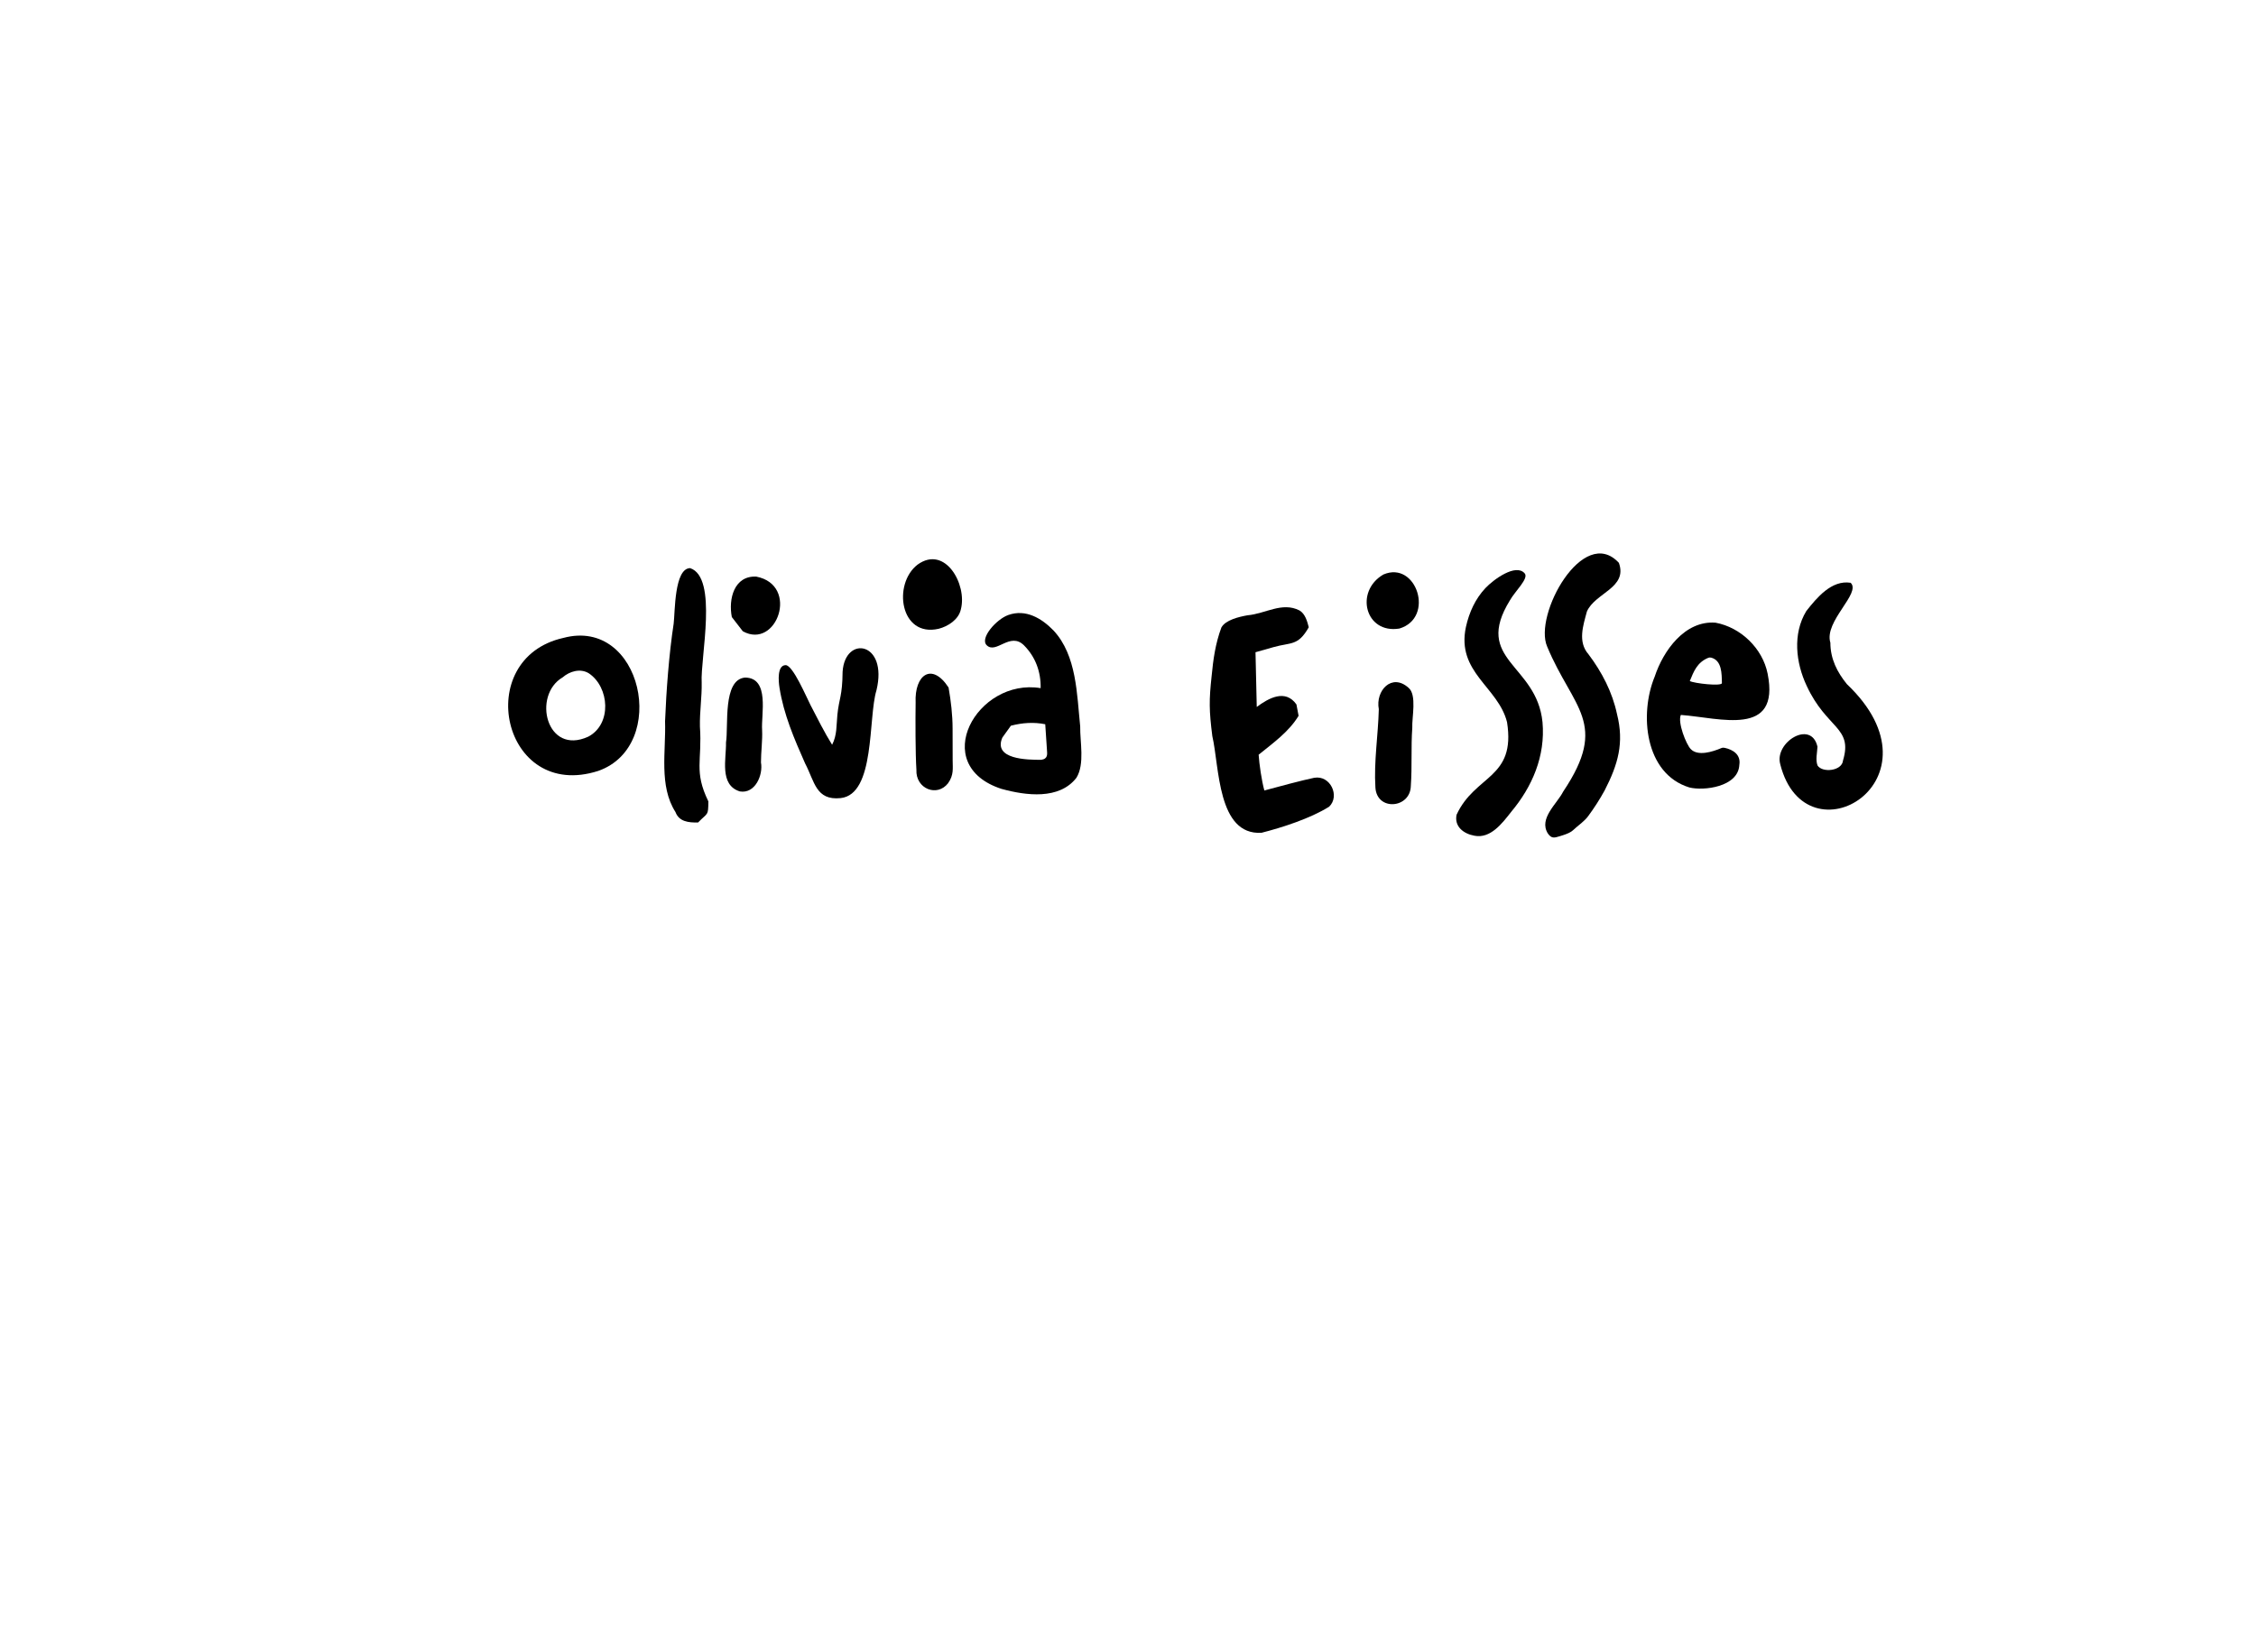
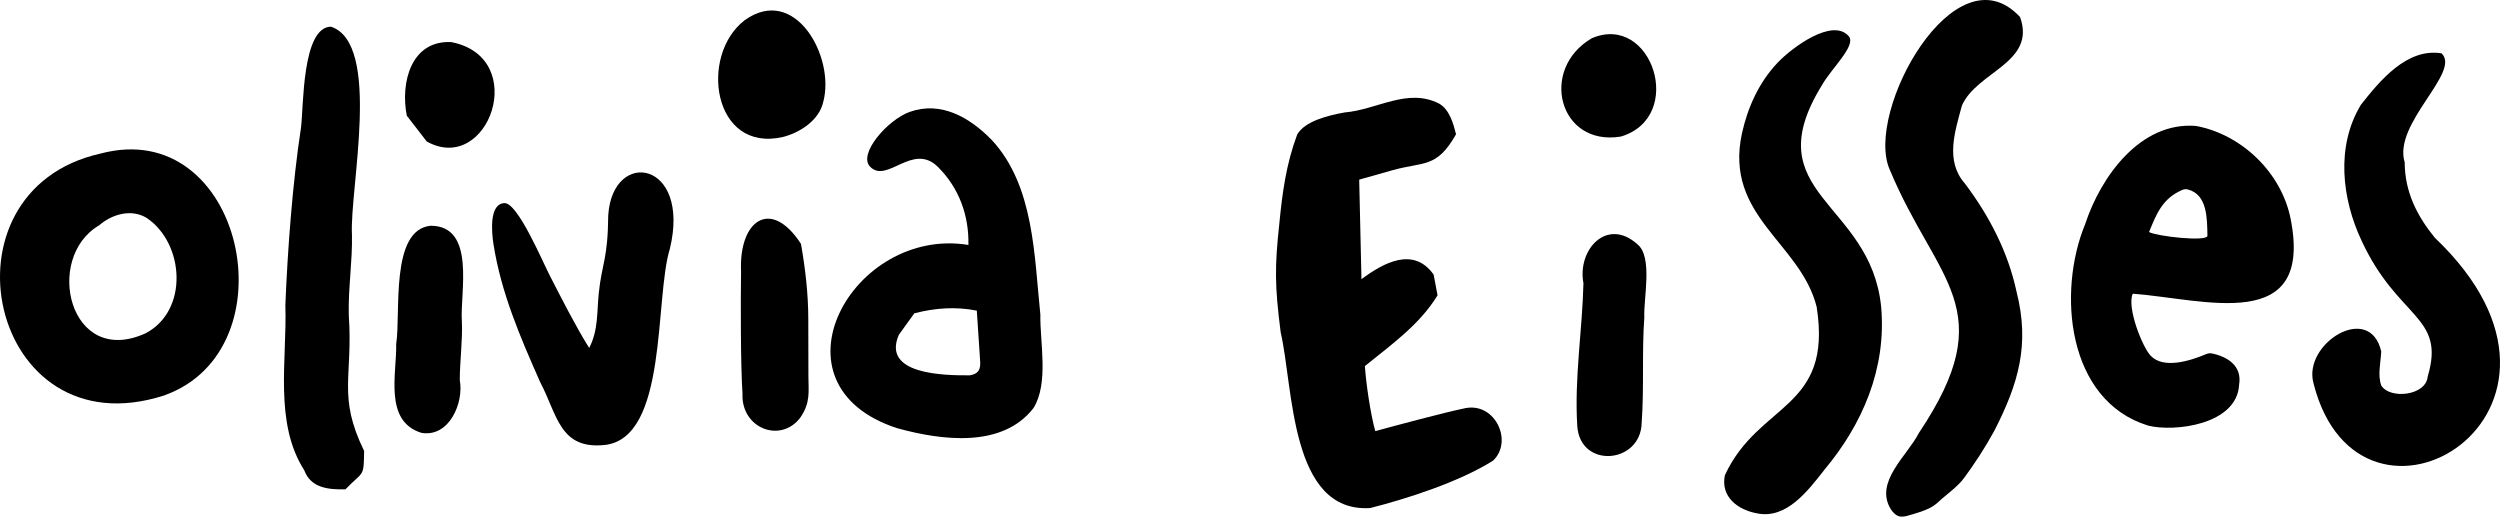
- <svg xmlns="http://www.w3.org/2000/svg" id="Layer_9" data-name="Layer 9" viewBox="0 0 1268.33 928.48">
-   <path d="M738.88,437.35c9.08-1.6,14.58,10.33,8.37,16.25-10.52,6.63-26.66,11.79-38.01,14.67-24.85,1.54-23.68-37.23-27.66-54.3-1.86-14.58-1.87-20.27-.4-33.81.89-9.24,2.08-18.19,5.5-27.35,2.34-4.16,9.65-5.94,14.66-6.83,10.1-.86,19.45-7.72,29.23-2.73,3.22,1.87,4.37,6.16,5.22,9.47-6.03,10.65-9.95,8.37-19.77,11.15l-10.17,2.88.7,30.77c6.76-5.04,16.08-10.2,22.31-1.42,0,0,1.21,6.4,1.21,6.4-5.49,9.05-14.34,15.29-22.46,21.88.34,5.23,1.7,14.68,3.21,20.11,6.47-1.78,21.65-5.84,28.06-7.15Z" />
-   <path d="M950.6,421.27c3.96,4.04,12.1,1.53,17.12-.61.58-.25,1.23-.3,1.85-.16,4.77,1.01,9.23,3.87,8.29,9.59-.61,12.45-20.07,14.74-28.13,12.69-25.14-7.74-28.12-41.36-19.45-62.32,4.79-14.57,17.01-31.73,34.26-30.31,14.06,2.62,26.38,14.37,29.23,28.68,7.18,36-26.86,24.78-48.79,23.18-1.91,4.15,2.95,16.54,5.61,19.26ZM968.06,384.16c-.1-5.46-.01-12.76-6-14.36-.54-.14-1.12-.13-1.64.08-6.35,2.63-8.18,7.67-10.41,13.07,2.48,1.33,17.67,3.03,18.05,1.21Z" />
-   <path d="M563.15,443.63c-41.41-13.39-13.85-62.59,21.9-56.69.19-9.13-2.88-17.54-9.33-24.03-7.86-7.91-15.71,5.17-21.02-.12-3.94-3.92,5.42-14.57,12.16-16.97,9.8-3.49,18.71,1.79,25.44,8.71,13.09,14.09,13.1,35.89,14.99,53.93-.16,8.58,2.66,21.15-2.11,28.88-9.67,12.5-28.4,10.02-42.02,6.28ZM585.37,427.25c3.89-.55,3.38-3.26,3.23-5.55l-.96-14.46c-6.5-1.29-12.85-.84-19.32.83l-4.79,6.67c-5.33,12.3,14.09,12.54,21.84,12.5Z" />
-   <path d="M336.36,433.48c-54.05,17.39-71.36-63.21-19.64-74.78,44.23-11.85,59.65,60.71,19.64,74.78ZM330.69,414.25c13.46-7.06,11.94-27.88.37-35.64-4.81-2.98-10.85-1.12-14.74,2.27-17.2,10.08-9.16,44.12,14.37,33.36Z" />
-   <path d="M877.12,470.14c-3.07.92-4.79,1.65-6.93-1.51-5.21-8.4,5.14-16.59,8.68-23.58,25.83-38.55,5.49-46.54-9.03-81.42-7.88-17.78,20.27-68.82,40.3-47.14,5.1,14.13-13.43,16.85-17.98,27.38-2.09,7.83-5.27,17.03.89,24.03,7.55,10.01,13.41,21.26,16.03,33.61,4.11,16.22.57,28.32-6.92,42.91-2.83,5.16-5.89,9.9-9.42,14.68-1.77,2.4-5.34,5.04-6.71,6.25-2.28,2.02-2.79,2.96-8.89,4.79Z" />
-   <path d="M1000.88,429.79c-3.54-12.25,17.35-25.39,20.91-9.92-.19,3.7-1.17,7.33.03,10.56,2.69,4.27,13.81,3.14,14.33-2.82,5.64-18.84-9.12-17.59-20.41-41.93-6.13-12.97-8.03-29.21-.24-42.07,5.87-7.45,14.2-17.63,24.94-15.91,6.12,5.82-15.12,21.68-11.4,33.7.03,9.15,3.8,16.52,9.29,23.29,56.87,54.06-23.09,101.59-37.46,45.1Z" />
-   <path d="M849.51,456.63c-5.03,6.39-11.59,15.1-20.62,13.29-6.05-1.09-11.37-5.14-10-11.79,10.45-22.63,33.4-20.17,28.37-52.07-5-19.87-28.59-27.98-23.11-53.54,1.84-8.31,5.36-15.91,11-21.88,4.54-4.8,17.07-14.02,22.04-8.22,2.43,2.83-5.41,9.98-8.28,15.1-20.89,33.87,15.02,35.76,18.29,68.55,1.7,19.03-5.75,36.35-17.71,50.56Z" />
-   <path d="M392.46,462.49c-5.38.11-10.7-.46-12.72-5.9-9.42-14.76-5.28-34.2-5.84-51.02.67-16.88,2.24-38.06,4.84-54.92.81-6.42.28-31.03,9.25-31.19,15.83,5.22,5.69,50.51,6.5,64.4.16,8.16-1.18,16.4-.99,24.7,1.35,19.35-3.54,25.02,4.75,42.07-.12,8.37-.17,6.04-5.79,11.86Z" />
-   <path d="M452.65,429.31c-6.24-14.11-12.05-27.6-14.42-42.63-.57-3.63-1.39-12.58,3.44-12.67,4.09-.08,11.68,17.98,14.03,22.51,3.37,6.54,8.1,15.9,12.12,22.26,2.84-5.49,2.36-10.97,2.96-16.89.95-9.33,2.8-10.36,2.93-24.13,1.32-20.78,25.66-16.96,19.04,10.4-4.77,15.37-.52,58.58-20.2,60.62-13.92,1.4-14.56-9.37-19.9-19.48Z" />
-   <path d="M793.17,441.91c-.25,12.74-19.1,14.31-19.91.93-.92-14.73,1.55-29.36,1.91-44.07-1.98-10.42,7.31-20.49,16.7-12.03,4.83,3.93,1.82,16.87,2.12,22.54-.78,10.82-.04,21.74-.82,32.63Z" />
-   <path d="M533.05,440.36c-6.13,8.02-18.36,3.22-17.84-7.53-.59-8.9-.58-28.66-.44-37.72-.72-15.67,9.13-22.94,18.52-8.51,1.33,7.58,2.25,15.41,2.26,23.09,0,4.35.04,13.57.04,17.86,0,4.51.74,8.15-2.55,12.81Z" />
-   <path d="M415.95,445.02c-11.69-3.64-7.58-18.39-7.79-27.52,1.48-9.23-2-35.34,10.69-36.5,14.07.07,8.99,20.82,9.61,29.5.29,5.51-.67,12.87-.64,18.22,1.29,6.96-3.22,17.77-11.87,16.3Z" />
-   <path d="M540.21,342.59c-1.23,5.79-7.21,9.62-12.48,10.97-21.74,5-25.97-25.23-11.86-36.08,15.53-11.19,27.98,11.26,24.34,25.12Z" />
-   <path d="M786.76,353.43c-19.22,3.17-25.34-20.9-9-30.39,18.55-7.99,29.16,24.32,9,30.39Z" />
-   <path d="M417.61,354.96l-6.17-7.98c-2.02-10.17,1.29-23.37,13.75-22.75,24.46,4.76,11.48,41.33-7.58,30.73Z" />
+ <svg xmlns="http://www.w3.org/2000/svg" id="Layer_9" data-name="Layer 9" viewBox="0 0 772.814 159.712" version="1.1" width="772.814" height="159.712">
+   <defs id="defs15" />
+   <path d="m 453.193,126.133 c 9.08,-1.6 14.58,10.33 8.37,16.25 -10.52,6.63 -26.66,11.79 -38.01,14.67 -24.85,1.54 -23.68,-37.23 -27.66,-54.3 -1.86,-14.58 -1.87,-20.27 -0.4,-33.81 0.89,-9.24 2.08,-18.19 5.5,-27.35 2.34,-4.16 9.65,-5.94 14.66,-6.83 10.1,-0.86 19.45,-7.72 29.23,-2.73 3.22,1.87 4.37,6.16 5.22,9.47 -6.03,10.65 -9.95,8.37 -19.77,11.15 l -10.17,2.88 0.7,30.77 c 6.76,-5.04 16.08,-10.2 22.31,-1.42 0,0 1.21,6.4 1.21,6.4 -5.49,9.05 -14.34,15.29 -22.46,21.88 0.34,5.23 1.7,14.68 3.21,20.11 6.47,-1.78 21.65,-5.84 28.06,-7.15 z" id="path1" />
+   <path d="m 664.913,110.053 c 3.96,4.04 12.1,1.53 17.12,-0.61 0.58,-0.25 1.23,-0.3 1.85,-0.16 4.77,1.01 9.23,3.87 8.29,9.59 -0.61,12.45 -20.07,14.74 -28.13,12.69 -25.14,-7.74 -28.12,-41.36 -19.45,-62.32 4.79,-14.57 17.01,-31.73 34.26,-30.31 14.06,2.62 26.38,14.37 29.23,28.68 7.18,36 -26.86,24.78 -48.79,23.18 -1.91,4.15 2.95,16.54 5.61,19.26 z m 17.46,-37.11 c -0.1,-5.46 -0.01,-12.76 -6,-14.36 -0.54,-0.14 -1.12,-0.13 -1.64,0.08 -6.35,2.63 -8.18,7.67 -10.41,13.07 2.48,1.33 17.67,3.03 18.05,1.21 z" id="path2" />
+   <path d="m 277.463,132.413 c -41.41,-13.39 -13.85,-62.59 21.9,-56.69 0.19,-9.13 -2.88,-17.54 -9.33,-24.03 -7.86,-7.91 -15.71,5.17 -21.02,-0.12 -3.94,-3.92 5.42,-14.57 12.16,-16.97 9.8,-3.49 18.71,1.79 25.44,8.71 13.09,14.09 13.1,35.89 14.99,53.93 -0.16,8.58 2.66,21.15 -2.11,28.88 -9.67,12.5 -28.4,10.02 -42.02,6.28 z m 22.22,-16.38 c 3.89,-0.55 3.38,-3.26 3.23,-5.55 l -0.96,-14.46 c -6.5,-1.29 -12.85,-0.84 -19.32,0.83 l -4.79,6.67 c -5.33,12.3 14.09,12.54 21.84,12.5 z" id="path3" />
+   <path d="m 50.673,122.263 c -54.05,17.39 -71.36,-63.21 -19.64,-74.78 44.23,-11.85 59.65,60.71 19.64,74.78 z m -5.67,-19.23 c 13.46,-7.06 11.94,-27.88 0.37,-35.64 -4.81,-2.98 -10.85,-1.12 -14.74,2.27 -17.2,10.08 -9.16,44.12 14.37,33.36 z" id="path4" />
+   <path d="m 591.433,158.923 c -3.07,0.92 -4.79,1.65 -6.93,-1.51 -5.21,-8.4 5.14,-16.59 8.68,-23.58 25.83,-38.55 5.49,-46.54 -9.03,-81.42 -7.88,-17.78 20.27,-68.82 40.3,-47.14 5.1,14.13 -13.43,16.85 -17.98,27.38 -2.09,7.83 -5.27,17.03 0.89,24.03 7.55,10.01 13.41,21.26 16.03,33.61 4.11,16.22 0.57,28.32 -6.92,42.91 -2.83,5.16 -5.89,9.9 -9.42,14.68 -1.77,2.4 -5.34,5.04 -6.71,6.25 -2.28,2.02 -2.79,2.96 -8.89,4.79 z" id="path5" />
+   <path d="m 715.193,118.573 c -3.54,-12.25 17.35,-25.39 20.91,-9.92 -0.19,3.7 -1.17,7.33 0.03,10.56 2.69,4.27 13.81,3.14 14.33,-2.82 5.64,-18.84 -9.12,-17.59 -20.41,-41.93 -6.13,-12.97 -8.03,-29.21 -0.24,-42.07 5.87,-7.45 14.2,-17.63 24.94,-15.91 6.12,5.82 -15.12,21.68 -11.4,33.7 0.03,9.15 3.8,16.52 9.29,23.29 56.87,54.06 -23.09,101.59 -37.46,45.1 z" id="path6" />
+   <path d="m 563.823,145.413 c -5.03,6.39 -11.59,15.1 -20.62,13.29 -6.05,-1.09 -11.37,-5.14 -10,-11.79 10.45,-22.63 33.4,-20.17 28.37,-52.07 -5,-19.87 -28.59,-27.98 -23.11,-53.54 1.84,-8.31 5.36,-15.91 11,-21.88 4.54,-4.8 17.07,-14.02 22.04,-8.22 2.43,2.83 -5.41,9.98 -8.28,15.1 -20.89,33.87 15.02,35.76 18.29,68.55 1.7,19.03 -5.75,36.35 -17.71,50.56 z" id="path7" />
+   <path d="m 106.773,151.273 c -5.38,0.11 -10.7,-0.46 -12.72,-5.9 -9.42,-14.76 -5.28,-34.2 -5.84,-51.02 0.67,-16.88 2.24,-38.06 4.84,-54.92 0.81,-6.42 0.28,-31.03 9.25,-31.19 15.83,5.22 5.69,50.51 6.5,64.4 0.16,8.16 -1.18,16.4 -0.99,24.7 1.35,19.35 -3.54,25.02 4.75,42.07 -0.12,8.37 -0.17,6.04 -5.79,11.86 z" id="path8" />
+   <path d="m 166.963,118.093 c -6.24,-14.11 -12.05,-27.6 -14.42,-42.63 -0.57,-3.63 -1.39,-12.58 3.44,-12.67 4.09,-0.08 11.68,17.98 14.03,22.51 3.37,6.54 8.1,15.9 12.12,22.26 2.84,-5.49 2.36,-10.97 2.96,-16.89 0.95,-9.33 2.8,-10.36 2.93,-24.13 1.32,-20.78 25.66,-16.96 19.04,10.4 -4.77,15.37 -0.52,58.58 -20.2,60.62 -13.92,1.4 -14.56,-9.37 -19.9,-19.48 z" id="path9" />
+   <path d="m 507.483,130.693 c -0.25,12.74 -19.1,14.31 -19.91,0.93 -0.92,-14.73 1.55,-29.36 1.91,-44.07 -1.98,-10.42 7.31,-20.49 16.7,-12.03 4.83,3.93 1.82,16.87 2.12,22.54 -0.78,10.82 -0.04,21.74 -0.82,32.63 z" id="path10" />
+   <path d="m 247.363,129.143 c -6.13,8.02 -18.36,3.22 -17.84,-7.53 -0.59,-8.9 -0.58,-28.66 -0.44,-37.72 -0.72,-15.67 9.13,-22.94 18.52,-8.51 1.33,7.58 2.25,15.41 2.26,23.09 0,4.35 0.04,13.57 0.04,17.86 0,4.51 0.74,8.15 -2.55,12.81 z" id="path11" />
+   <path d="m 130.263,133.803 c -11.69,-3.64 -7.58,-18.39 -7.79,-27.52 1.48,-9.23 -2,-35.34 10.69,-36.5 14.07,0.07 8.99,20.82 9.61,29.5 0.29,5.51 -0.67,12.87 -0.64,18.22 1.29,6.96 -3.22,17.77 -11.87,16.3 z" id="path12" />
+   <path d="m 254.523,31.373 c -1.23,5.79 -7.21,9.62 -12.48,10.97 -21.74,5 -25.97,-25.23 -11.86,-36.08 15.53,-11.19 27.98,11.26 24.34,25.12 z" id="path13" />
+   <path d="m 501.073,42.213 c -19.22,3.17 -25.34,-20.9 -9,-30.39 18.55,-7.99 29.16,24.32 9,30.39 z" id="path14" />
+   <path d="m 131.923,43.743 -6.17,-7.98 c -2.02,-10.17 1.29,-23.37 13.75,-22.75 24.46,4.76 11.48,41.33 -7.58,30.73 z" id="path15" />
</svg>
